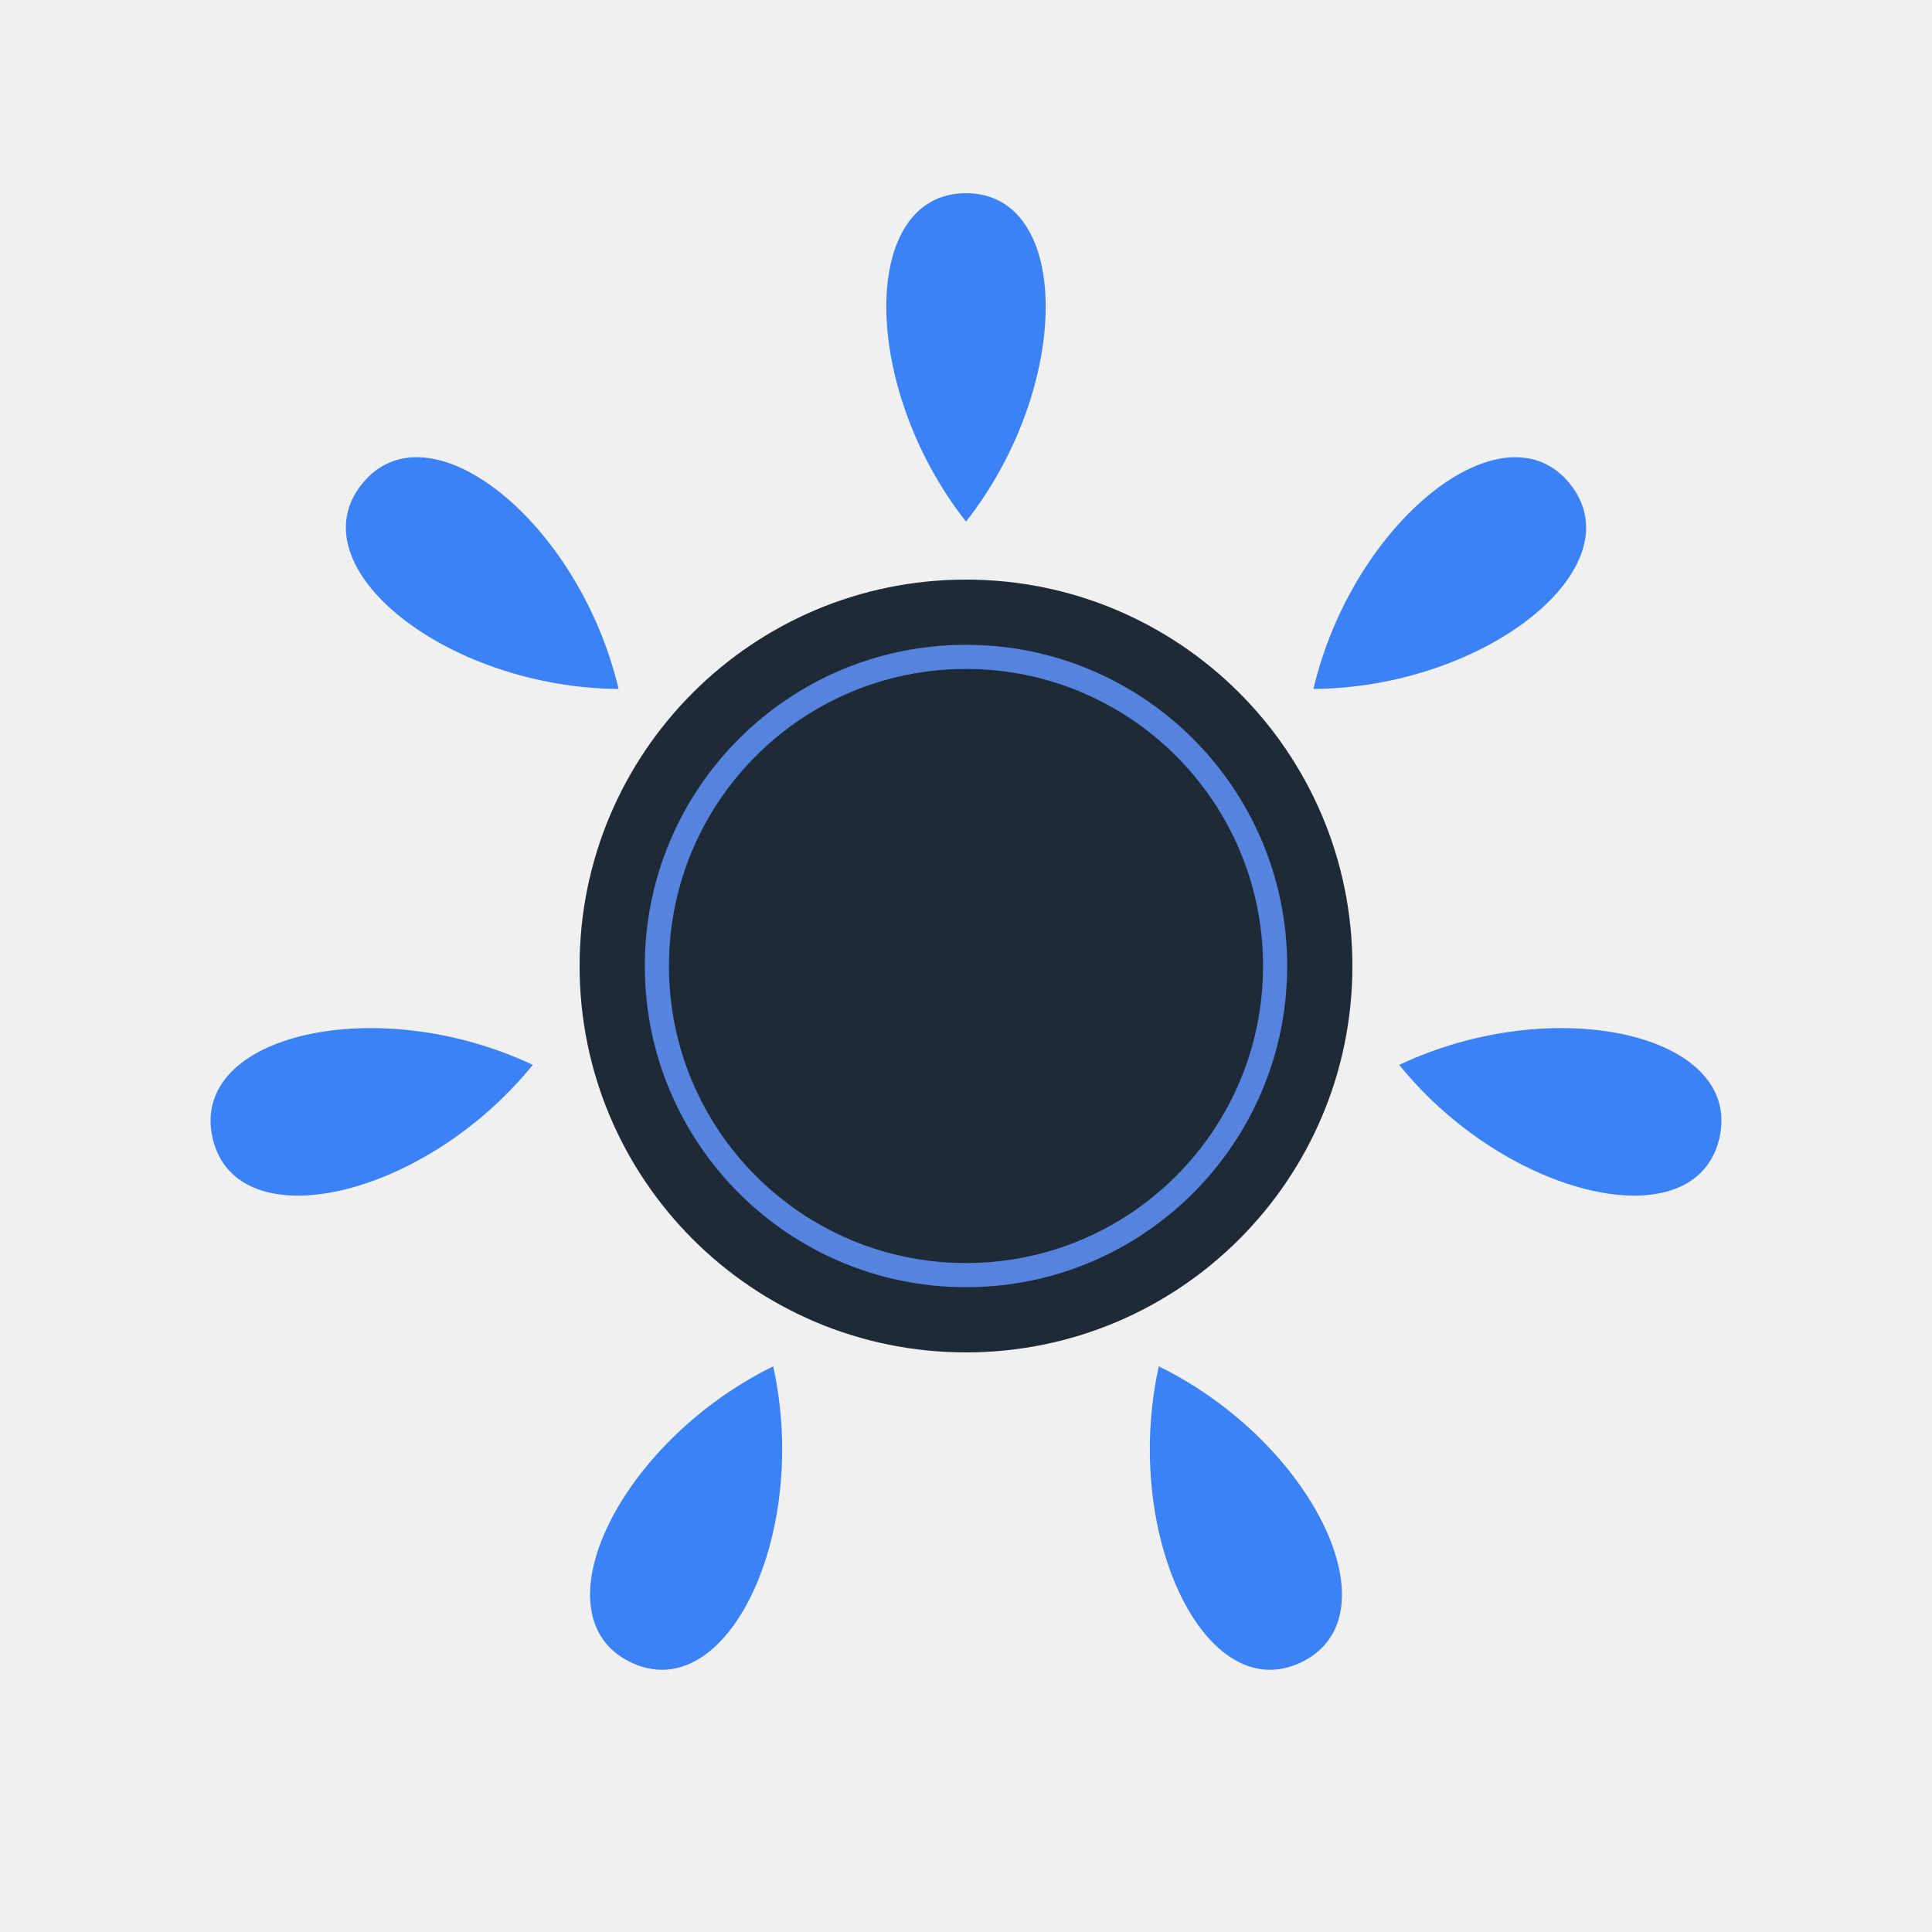
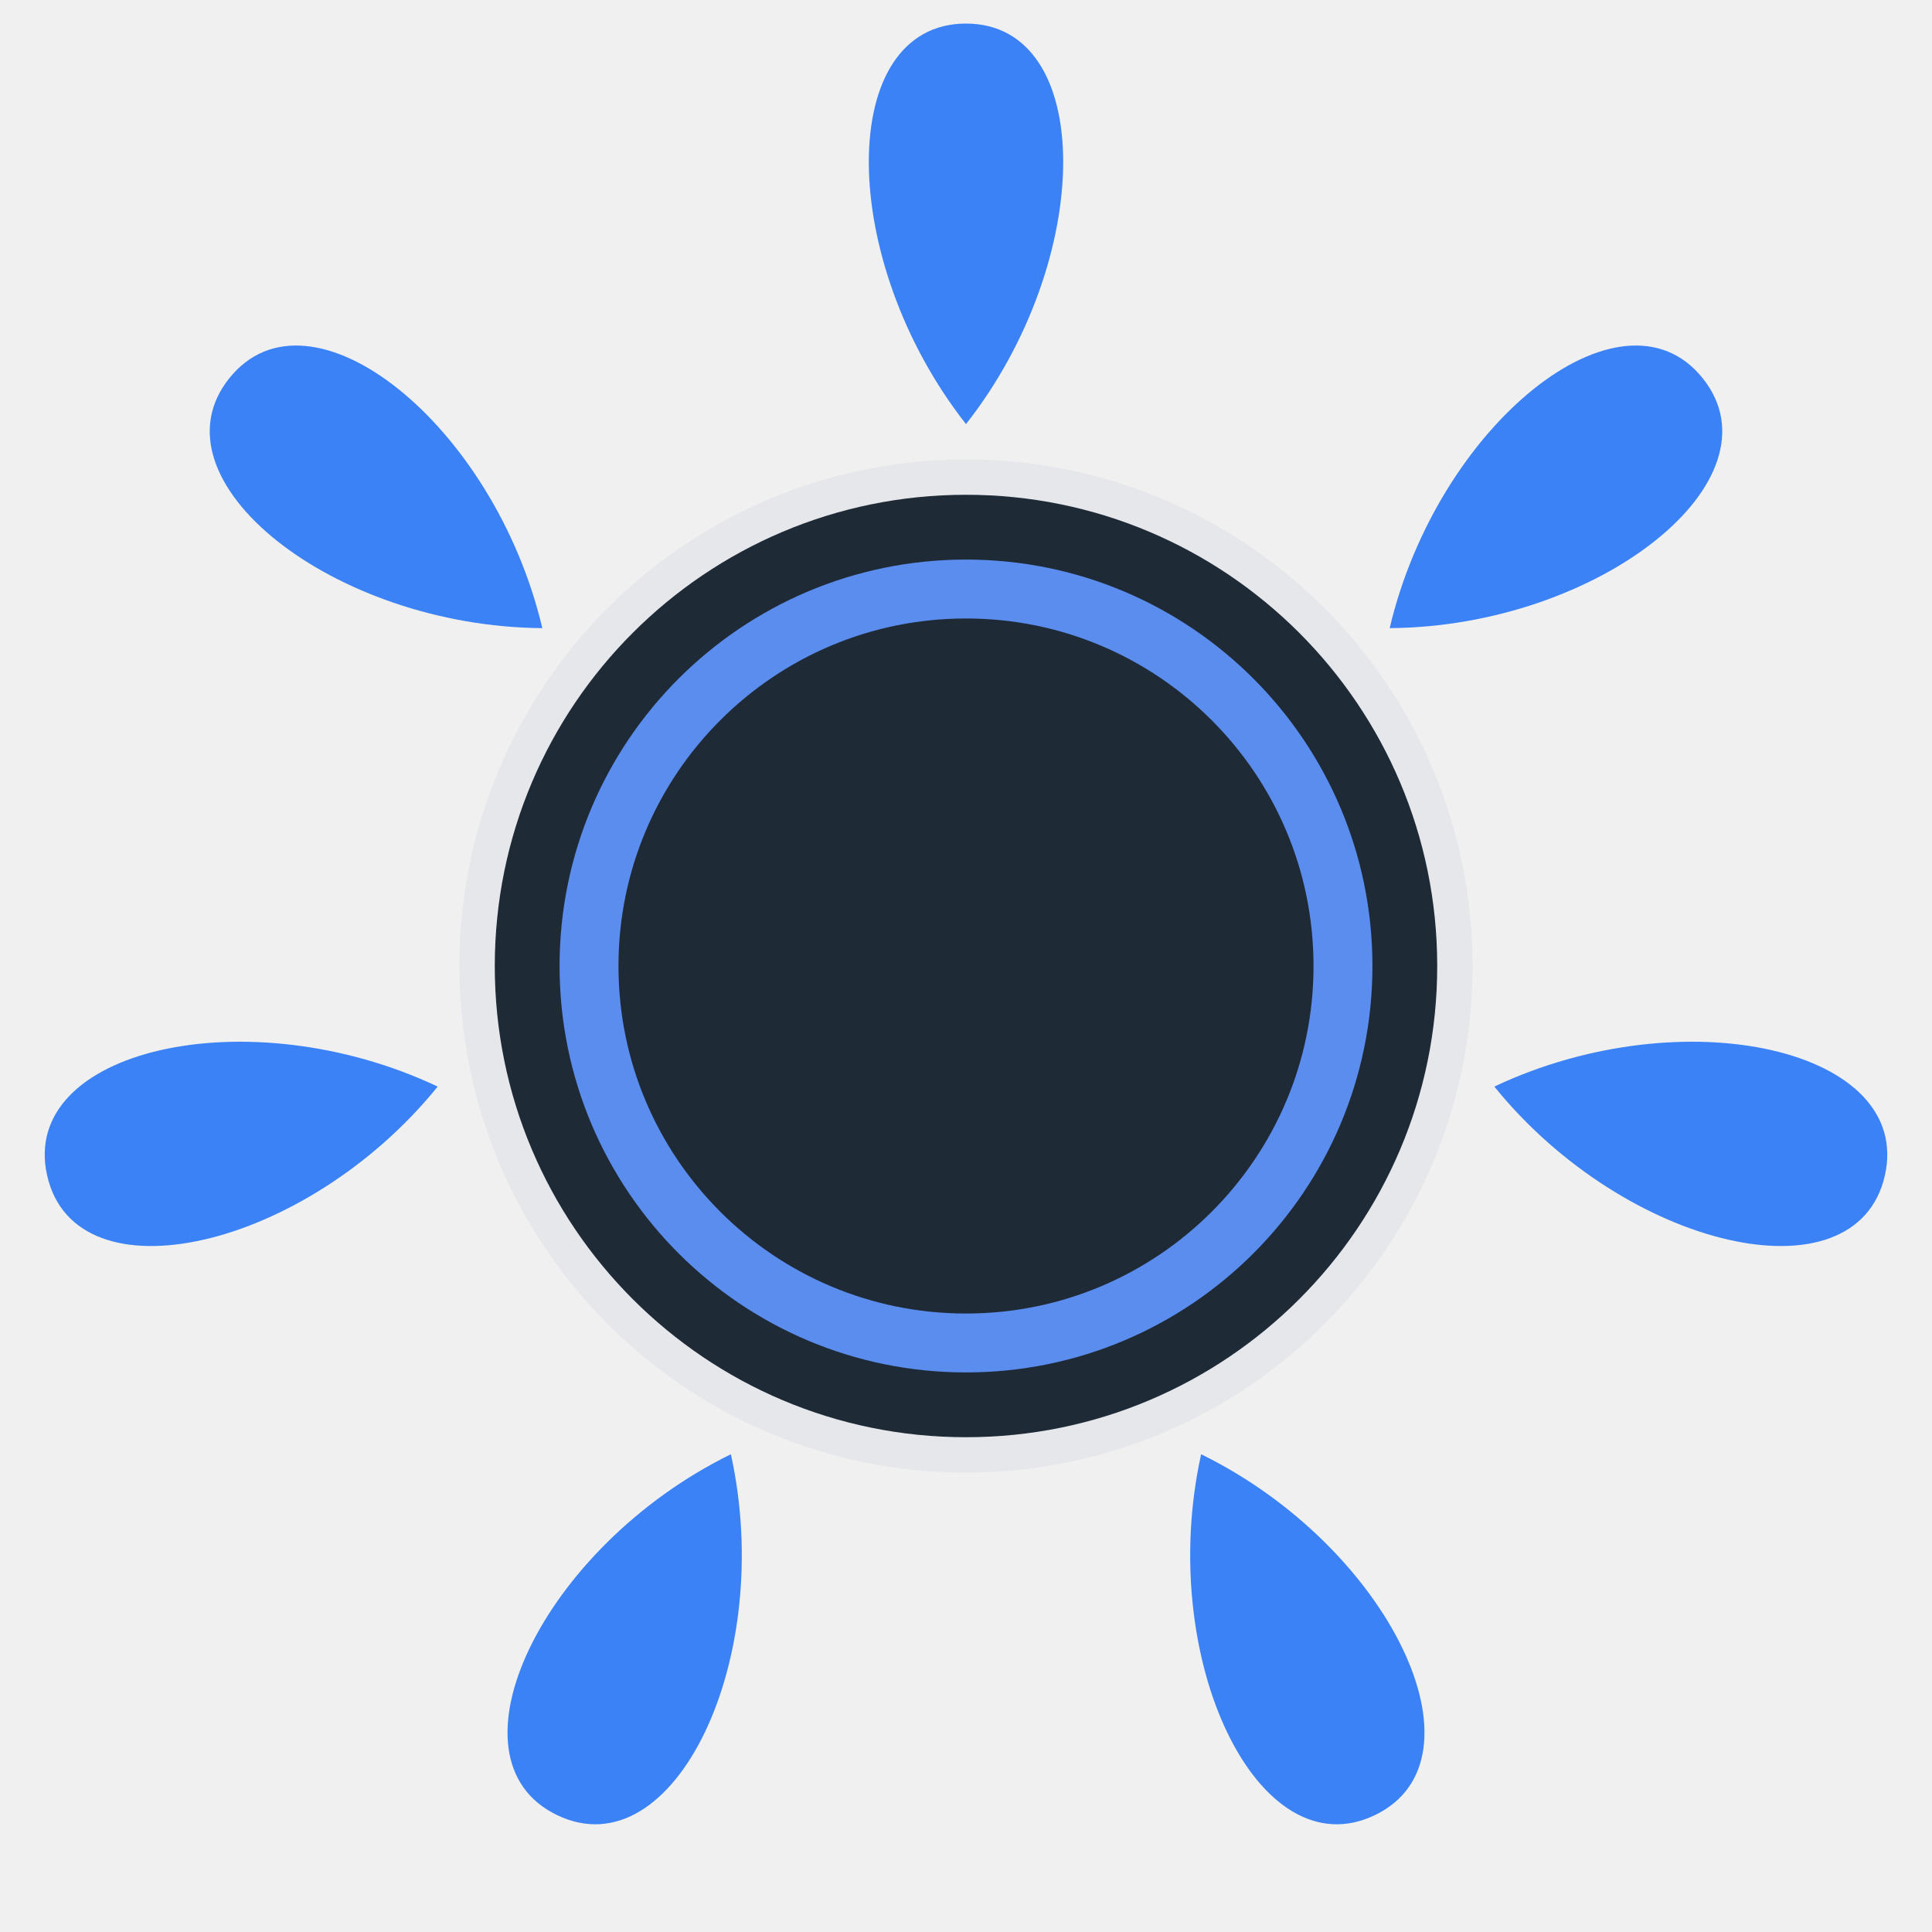
- <svg xmlns="http://www.w3.org/2000/svg" viewBox="0 0 200 200" width="200" height="200" role="img" aria-label="Kubemoot: a round table with seven water drops gathered around it">
-   <circle cx="100" cy="100" r="40" fill="#1f2a37" />
-   <circle cx="100" cy="100" r="32" fill="none" stroke="#5b8def" stroke-width="2.5" opacity="0.9" />
-   <g fill="#3b82f6">
-     <path d="M0 0 C 11 -14, 11 -34, 0 -34 C -11 -34, -11 -14, 0 0 Z" transform="rotate(0.000 100 100) translate(100 54)" />
-     <path d="M0 0 C 11 -14, 11 -34, 0 -34 C -11 -34, -11 -14, 0 0 Z" transform="rotate(51.429 100 100) translate(100 54)" />
-     <path d="M0 0 C 11 -14, 11 -34, 0 -34 C -11 -34, -11 -14, 0 0 Z" transform="rotate(102.857 100 100) translate(100 54)" />
-     <path d="M0 0 C 11 -14, 11 -34, 0 -34 C -11 -34, -11 -14, 0 0 Z" transform="rotate(154.286 100 100) translate(100 54)" />
-     <path d="M0 0 C 11 -14, 11 -34, 0 -34 C -11 -34, -11 -14, 0 0 Z" transform="rotate(205.714 100 100) translate(100 54)" />
-     <path d="M0 0 C 11 -14, 11 -34, 0 -34 C -11 -34, -11 -14, 0 0 Z" transform="rotate(257.143 100 100) translate(100 54)" />
-     <path d="M0 0 C 11 -14, 11 -34, 0 -34 C -11 -34, -11 -14, 0 0 Z" transform="rotate(308.571 100 100) translate(100 54)" />
+ <svg xmlns="http://www.w3.org/2000/svg" viewBox="18 18 164 164" width="164" height="164" role="img" aria-label="Kubemoot: a round table with seven water drops gathered around it">
+   <style>
+     .on-dark { display: none; }
+     @media (prefers-color-scheme: dark) {
+       .on-light { display: none; }
+       .on-dark { display: inline; }
+     }
+   </style>
+   <g class="on-light">
+     <circle cx="100" cy="100" r="43" fill="#e5e7eb" />
+     <circle cx="100" cy="100" r="40" fill="#1f2a37" />
+     <circle cx="100" cy="100" r="32" fill="none" stroke="#5b8def" stroke-width="5" />
+     <g fill="#3b82f6">
+       <path d="M0 0 C 11 -14, 11 -34, 0 -34 C -11 -34, -11 -14, 0 0 Z" transform="rotate(0.000 100 100) translate(100 54)" />
+       <path d="M0 0 C 11 -14, 11 -34, 0 -34 C -11 -34, -11 -14, 0 0 Z" transform="rotate(51.429 100 100) translate(100 54)" />
+       <path d="M0 0 C 11 -14, 11 -34, 0 -34 C -11 -34, -11 -14, 0 0 Z" transform="rotate(102.857 100 100) translate(100 54)" />
+       <path d="M0 0 C 11 -14, 11 -34, 0 -34 C -11 -34, -11 -14, 0 0 Z" transform="rotate(154.286 100 100) translate(100 54)" />
+       <path d="M0 0 C 11 -14, 11 -34, 0 -34 C -11 -34, -11 -14, 0 0 Z" transform="rotate(205.714 100 100) translate(100 54)" />
+       <path d="M0 0 C 11 -14, 11 -34, 0 -34 C -11 -34, -11 -14, 0 0 Z" transform="rotate(257.143 100 100) translate(100 54)" />
+       <path d="M0 0 C 11 -14, 11 -34, 0 -34 C -11 -34, -11 -14, 0 0 Z" transform="rotate(308.571 100 100) translate(100 54)" />
+     </g>
+   </g>
+   <g class="on-dark">
+     <path fill="#ffffff" fill-rule="evenodd" d="M60 100a40 40 0 1 0 80 0a40 40 0 1 0 -80 0Z M65.5 100a34.5 34.5 0 1 0 69 0a34.5 34.5 0 1 0 -69 0Z M70.5 100a29.5 29.5 0 1 0 59 0a29.5 29.5 0 1 0 -59 0Z" />
+     <g fill="#ffffff">
+       <path d="M0 0 C 11 -14, 11 -34, 0 -34 C -11 -34, -11 -14, 0 0 Z" transform="rotate(0.000 100 100) translate(100 54)" />
+       <path d="M0 0 C 11 -14, 11 -34, 0 -34 C -11 -34, -11 -14, 0 0 Z" transform="rotate(51.429 100 100) translate(100 54)" />
+       <path d="M0 0 C 11 -14, 11 -34, 0 -34 C -11 -34, -11 -14, 0 0 Z" transform="rotate(102.857 100 100) translate(100 54)" />
+       <path d="M0 0 C 11 -14, 11 -34, 0 -34 C -11 -34, -11 -14, 0 0 Z" transform="rotate(154.286 100 100) translate(100 54)" />
+       <path d="M0 0 C 11 -14, 11 -34, 0 -34 C -11 -34, -11 -14, 0 0 Z" transform="rotate(205.714 100 100) translate(100 54)" />
+       <path d="M0 0 C 11 -14, 11 -34, 0 -34 C -11 -34, -11 -14, 0 0 Z" transform="rotate(257.143 100 100) translate(100 54)" />
+       <path d="M0 0 C 11 -14, 11 -34, 0 -34 C -11 -34, -11 -14, 0 0 Z" transform="rotate(308.571 100 100) translate(100 54)" />
+     </g>
  </g>
</svg>
